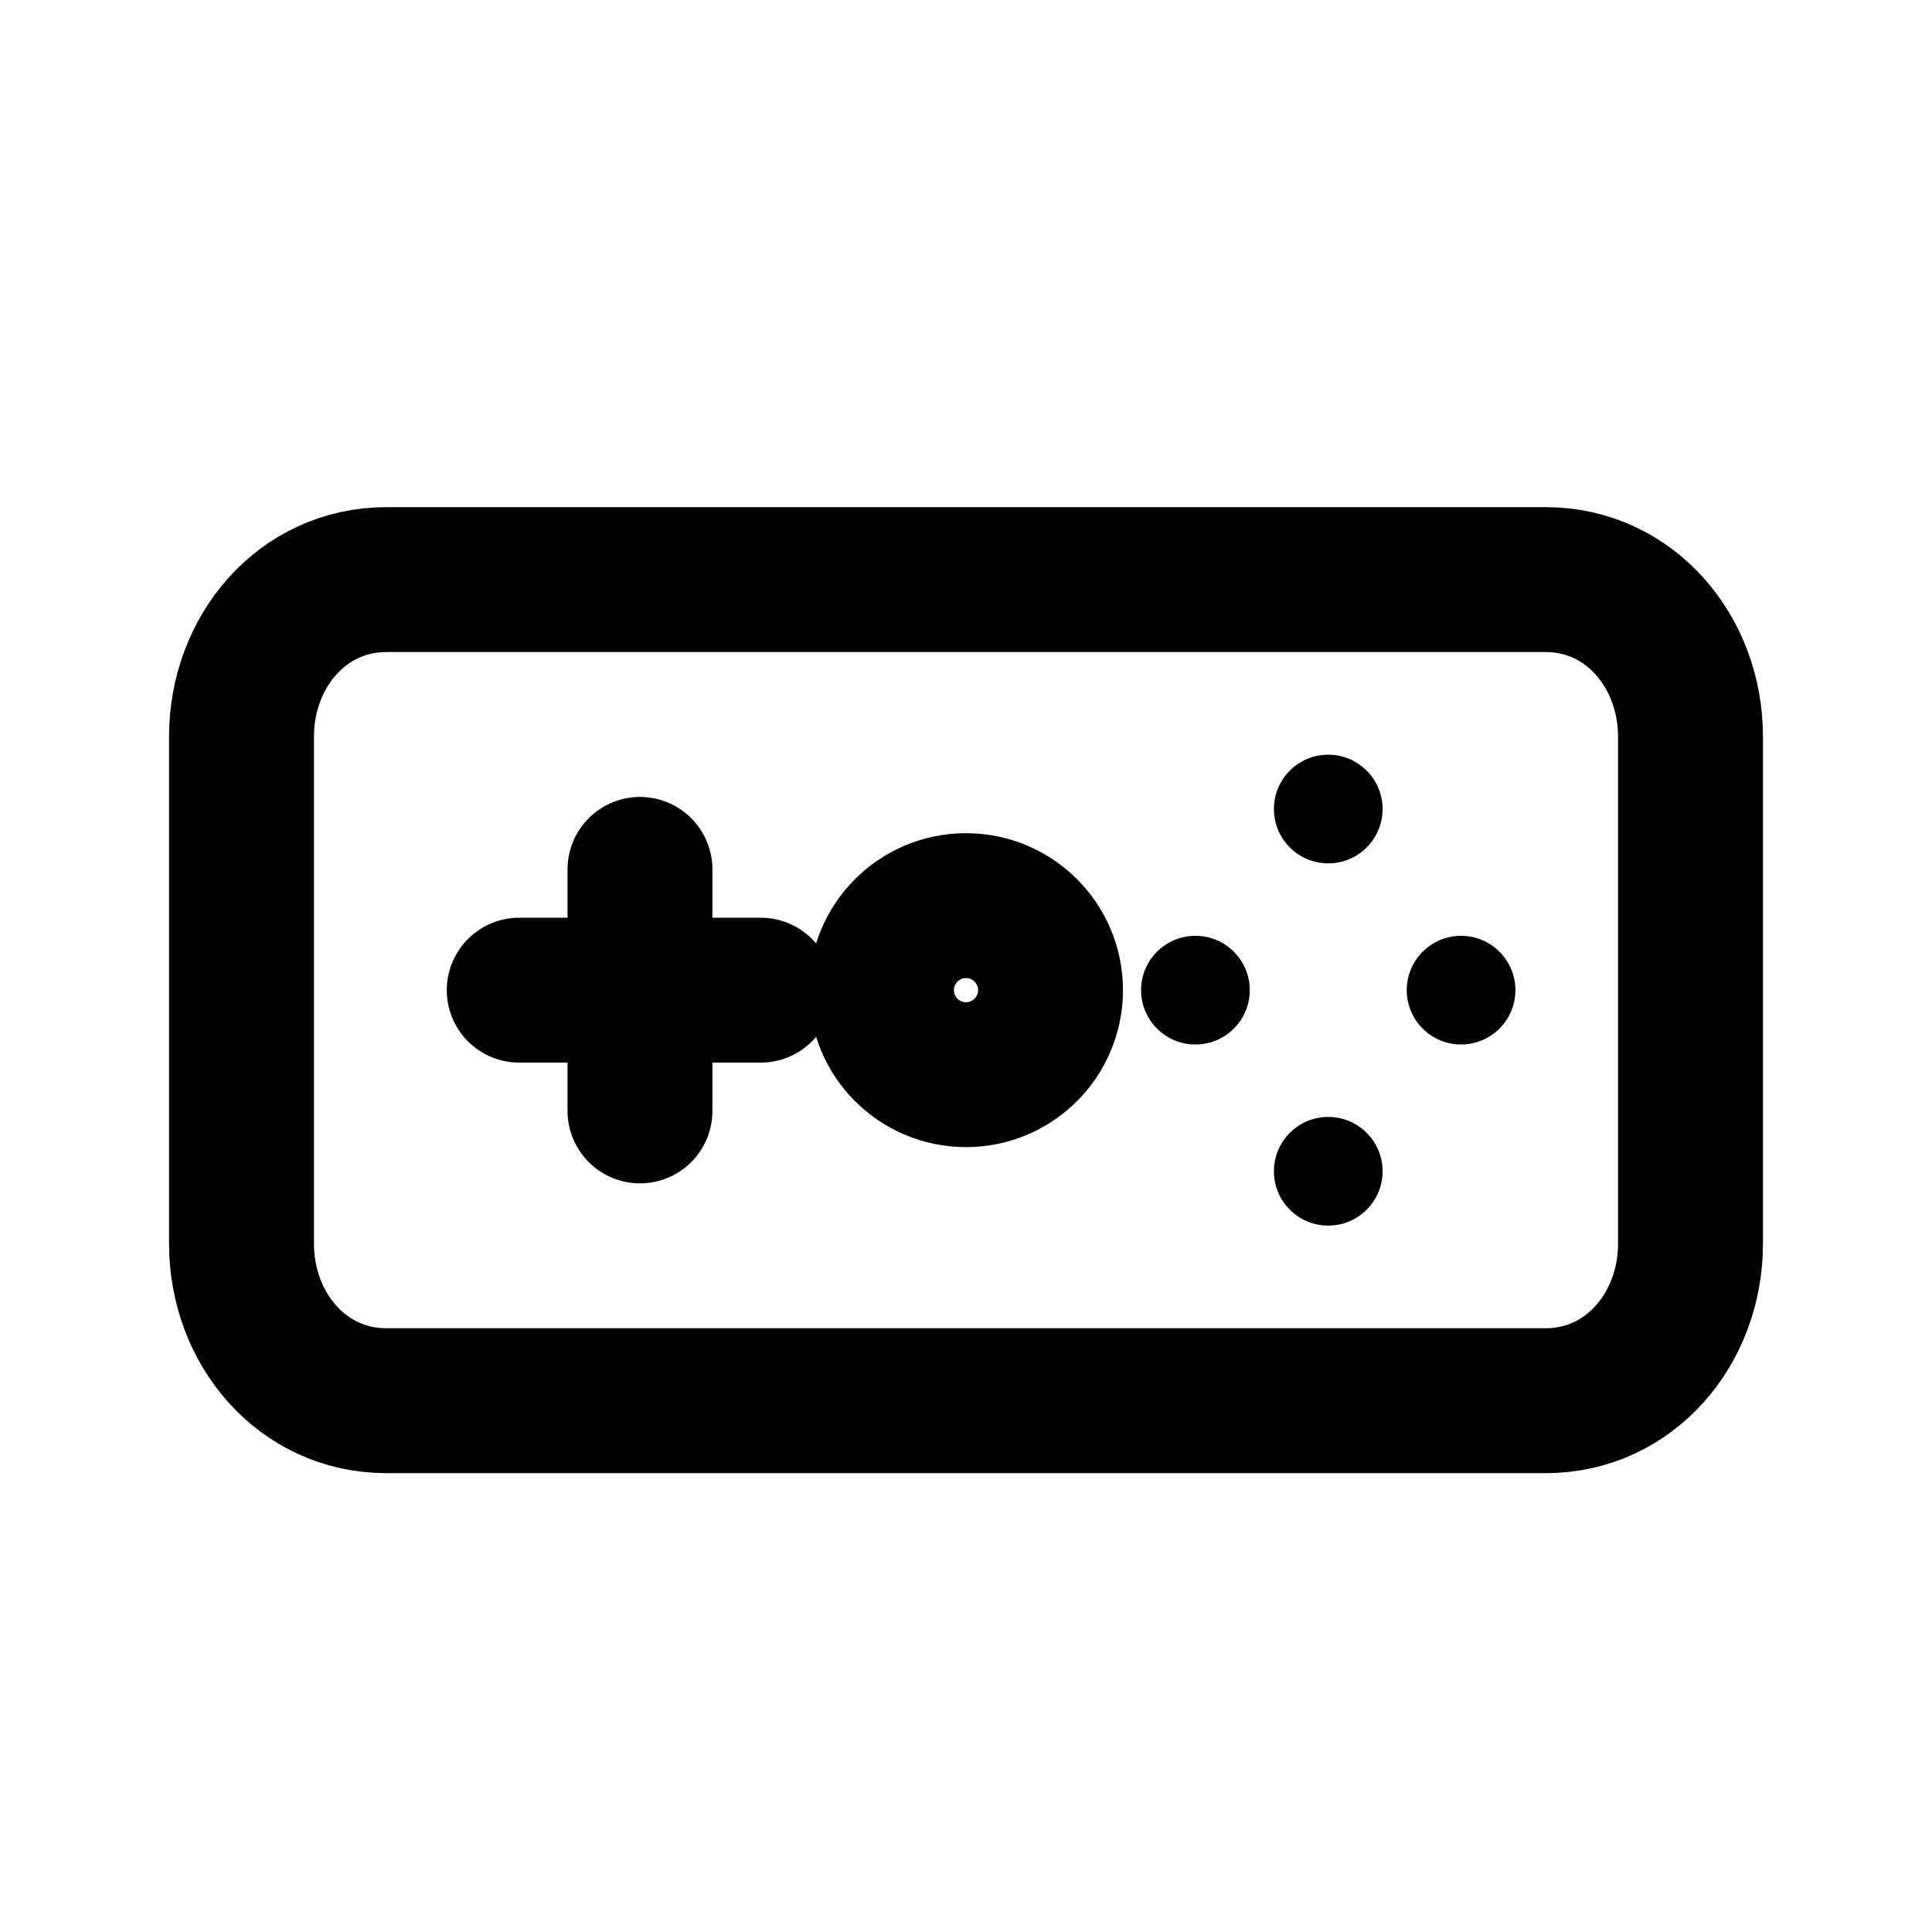
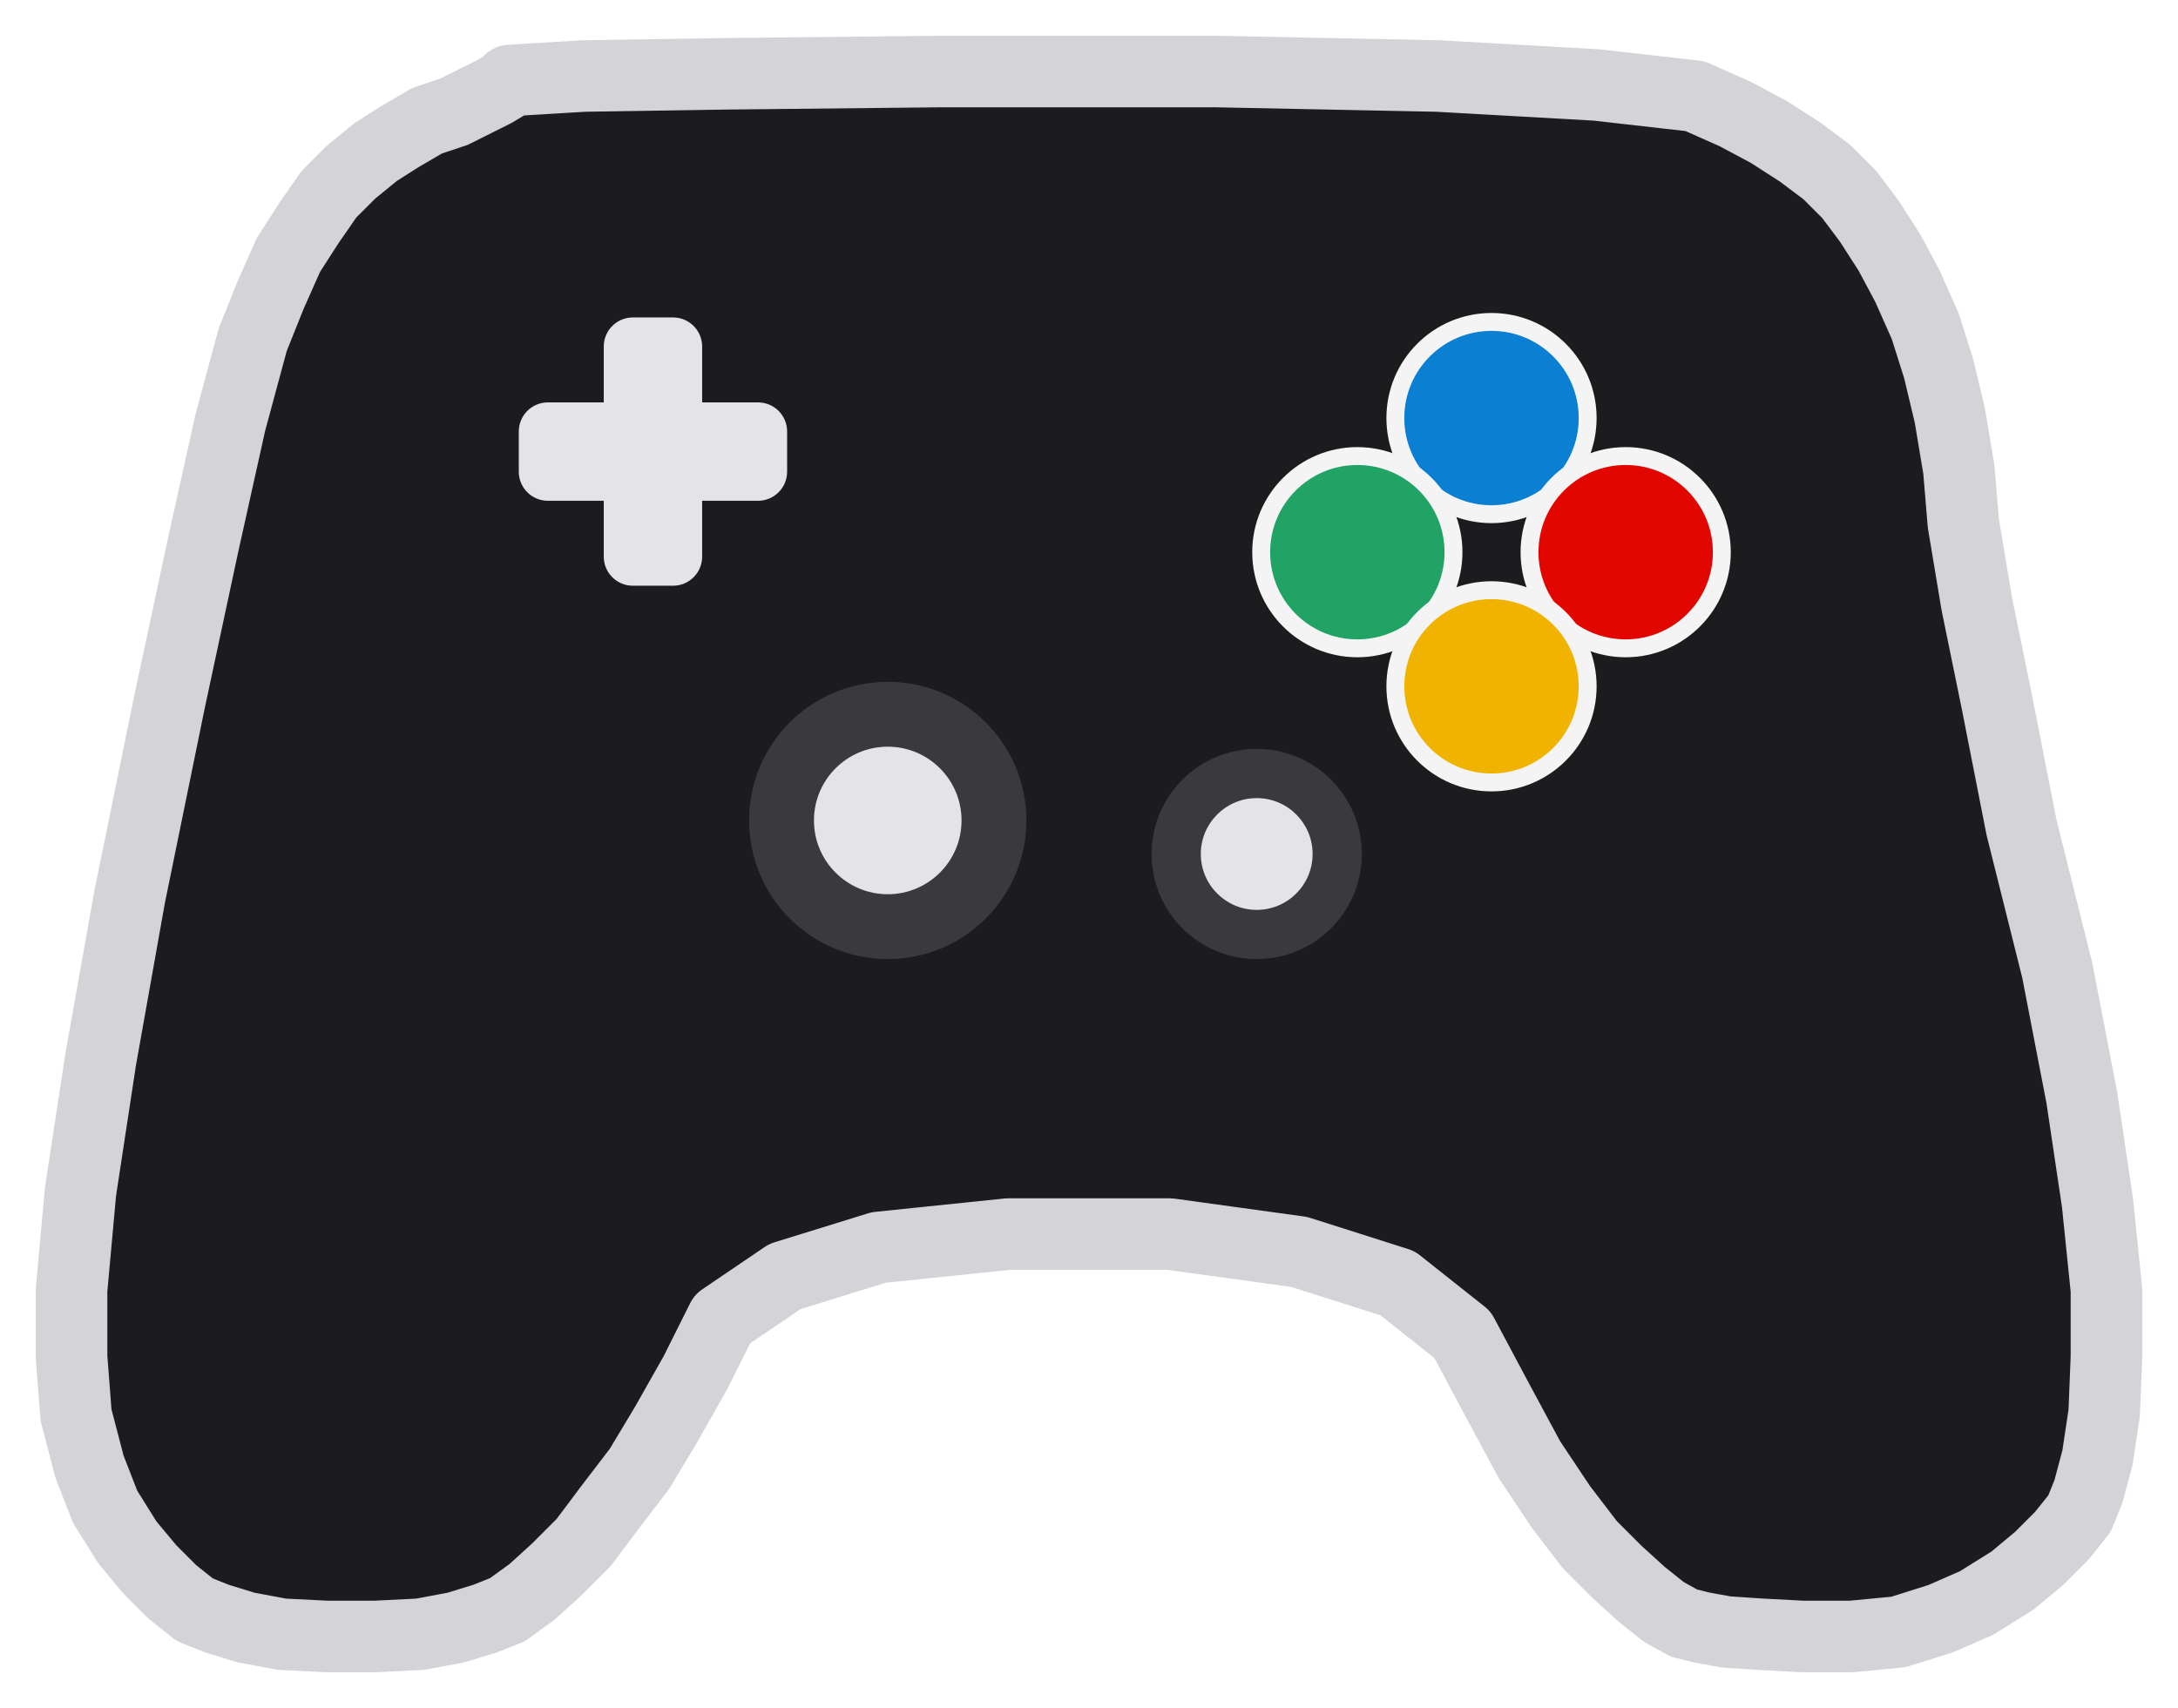
- <svg xmlns="http://www.w3.org/2000/svg" viewBox="0 0 16 16" fill="none" stroke="currentColor" stroke-width="1.2" stroke-linecap="round" stroke-linejoin="round">
-   <path d="M3.2 4.8h9.6c.7 0 1.2.6 1.2 1.3v4.2c0 .7-.5 1.3-1.2 1.3H3.2c-.7 0-1.2-.6-1.2-1.3V6.1c0-.7.5-1.3 1.2-1.3z" />
-   <path d="M4.3 8.2h2M5.3 7.2v2" />
-   <circle cx="8" cy="8.2" r="0.7" />
-   <circle cx="11" cy="6.7" r="0.45" fill="currentColor" stroke="none" />
-   <circle cx="12.1" cy="8.2" r="0.45" fill="currentColor" stroke="none" />
-   <circle cx="11" cy="9.7" r="0.45" fill="currentColor" stroke="none" />
-   <circle cx="9.9" cy="8.2" r="0.45" fill="currentColor" stroke="none" />
+ <svg xmlns="http://www.w3.org/2000/svg" viewBox="-3.2 -3.2 97.4 76.4">
+   <path fill="#1C1C1E" stroke="#D4D4D8" stroke-width="3.2" stroke-linejoin="round" d="M 38.8 0.0 L 51.2 0.0 L 61.1 0.2 L 68.2 0.6 L 72.6 1.1 L 74.4 1.9 L 75.9 2.7 L 77.3 3.6 L 78.5 4.5 L 79.5 5.5 L 80.4 6.7 L 81.3 8.1 L 82.1 9.6 L 82.9 11.4 L 83.5 13.3 L 84.0 15.4 L 84.4 17.8 L 84.6 20.2 L 85.2 23.8 L 86.1 28.2 L 87.2 33.8 L 88.8 40.2 L 89.9 45.9 L 90.6 50.6 L 91.0 54.5 L 91.0 57.5 L 90.9 60.0 L 90.6 62.0 L 90.2 63.5 L 89.8 64.5 L 89.0 65.5 L 88.0 66.5 L 86.8 67.5 L 85.2 68.5 L 83.6 69.2 L 81.7 69.8 L 79.6 70.0 L 77.4 70.0 L 75.5 69.9 L 74.0 69.8 L 72.9 69.6 L 72.1 69.4 L 71.2 68.9 L 70.2 68.1 L 69.1 67.1 L 67.9 65.9 L 66.6 64.2 L 65.2 62.1 L 63.8 59.5 L 62.2 56.5 L 59.3 54.2 L 54.9 52.8 L 49.1 52.0 L 41.9 52.0 L 36.1 52.6 L 31.9 53.9 L 29.1 55.8 L 27.9 58.2 L 26.6 60.5 L 25.4 62.5 L 24.1 64.2 L 22.9 65.8 L 21.7 67.0 L 20.6 68.0 L 19.5 68.8 L 18.5 69.2 L 17.2 69.6 L 15.6 69.9 L 13.6 70.0 L 11.4 70.0 L 9.4 69.9 L 7.8 69.6 L 6.5 69.2 L 5.5 68.8 L 4.5 68.0 L 3.5 67.0 L 2.5 65.8 L 1.5 64.2 L 0.8 62.4 L 0.2 60.1 L 0.0 57.5 L 0.0 54.5 L 0.4 50.1 L 1.3 44.2 L 2.6 36.9 L 4.4 28.1 L 5.9 21.1 L 7.1 15.7 L 8.1 12.0 L 8.9 10.0 L 9.7 8.2 L 10.6 6.8 L 11.5 5.5 L 12.5 4.5 L 13.6 3.6 L 14.7 2.9 L 15.9 2.2 L 17.1 1.8 L 18.1 1.3 L 18.9 0.9 L 19.4 0.6 L 19.6 0.4 L 22.9 0.2 L 29.3 0.1 Z" />
+   <rect x="23.8" y="11.0" width="4.4" height="12.0" rx="1.3" fill="#E4E4E7" />
+   <rect x="20.0" y="14.8" width="12.0" height="4.4" rx="1.3" fill="#E4E4E7" />
+   <circle cx="36.5" cy="33.5" r="6.2" fill="#3A3A3C" />
+   <circle cx="36.5" cy="33.5" r="3.3" fill="#E4E4E7" />
+   <circle cx="53.0" cy="35.0" r="4.7" fill="#3A3A3C" />
+   <circle cx="53.0" cy="35.0" r="2.5" fill="#E4E4E7" />
+   <circle cx="63.5" cy="15.5" r="4.3" fill="#0B7FD1" stroke="#F4F4F5" stroke-width="0.8" />
+   <circle cx="57.5" cy="21.5" r="4.3" fill="#21A366" stroke="#F4F4F5" stroke-width="0.8" />
+   <circle cx="69.5" cy="21.5" r="4.3" fill="#E10600" stroke="#F4F4F5" stroke-width="0.8" />
+   <circle cx="63.5" cy="27.5" r="4.3" fill="#F0B400" stroke="#F4F4F5" stroke-width="0.8" />
</svg>
